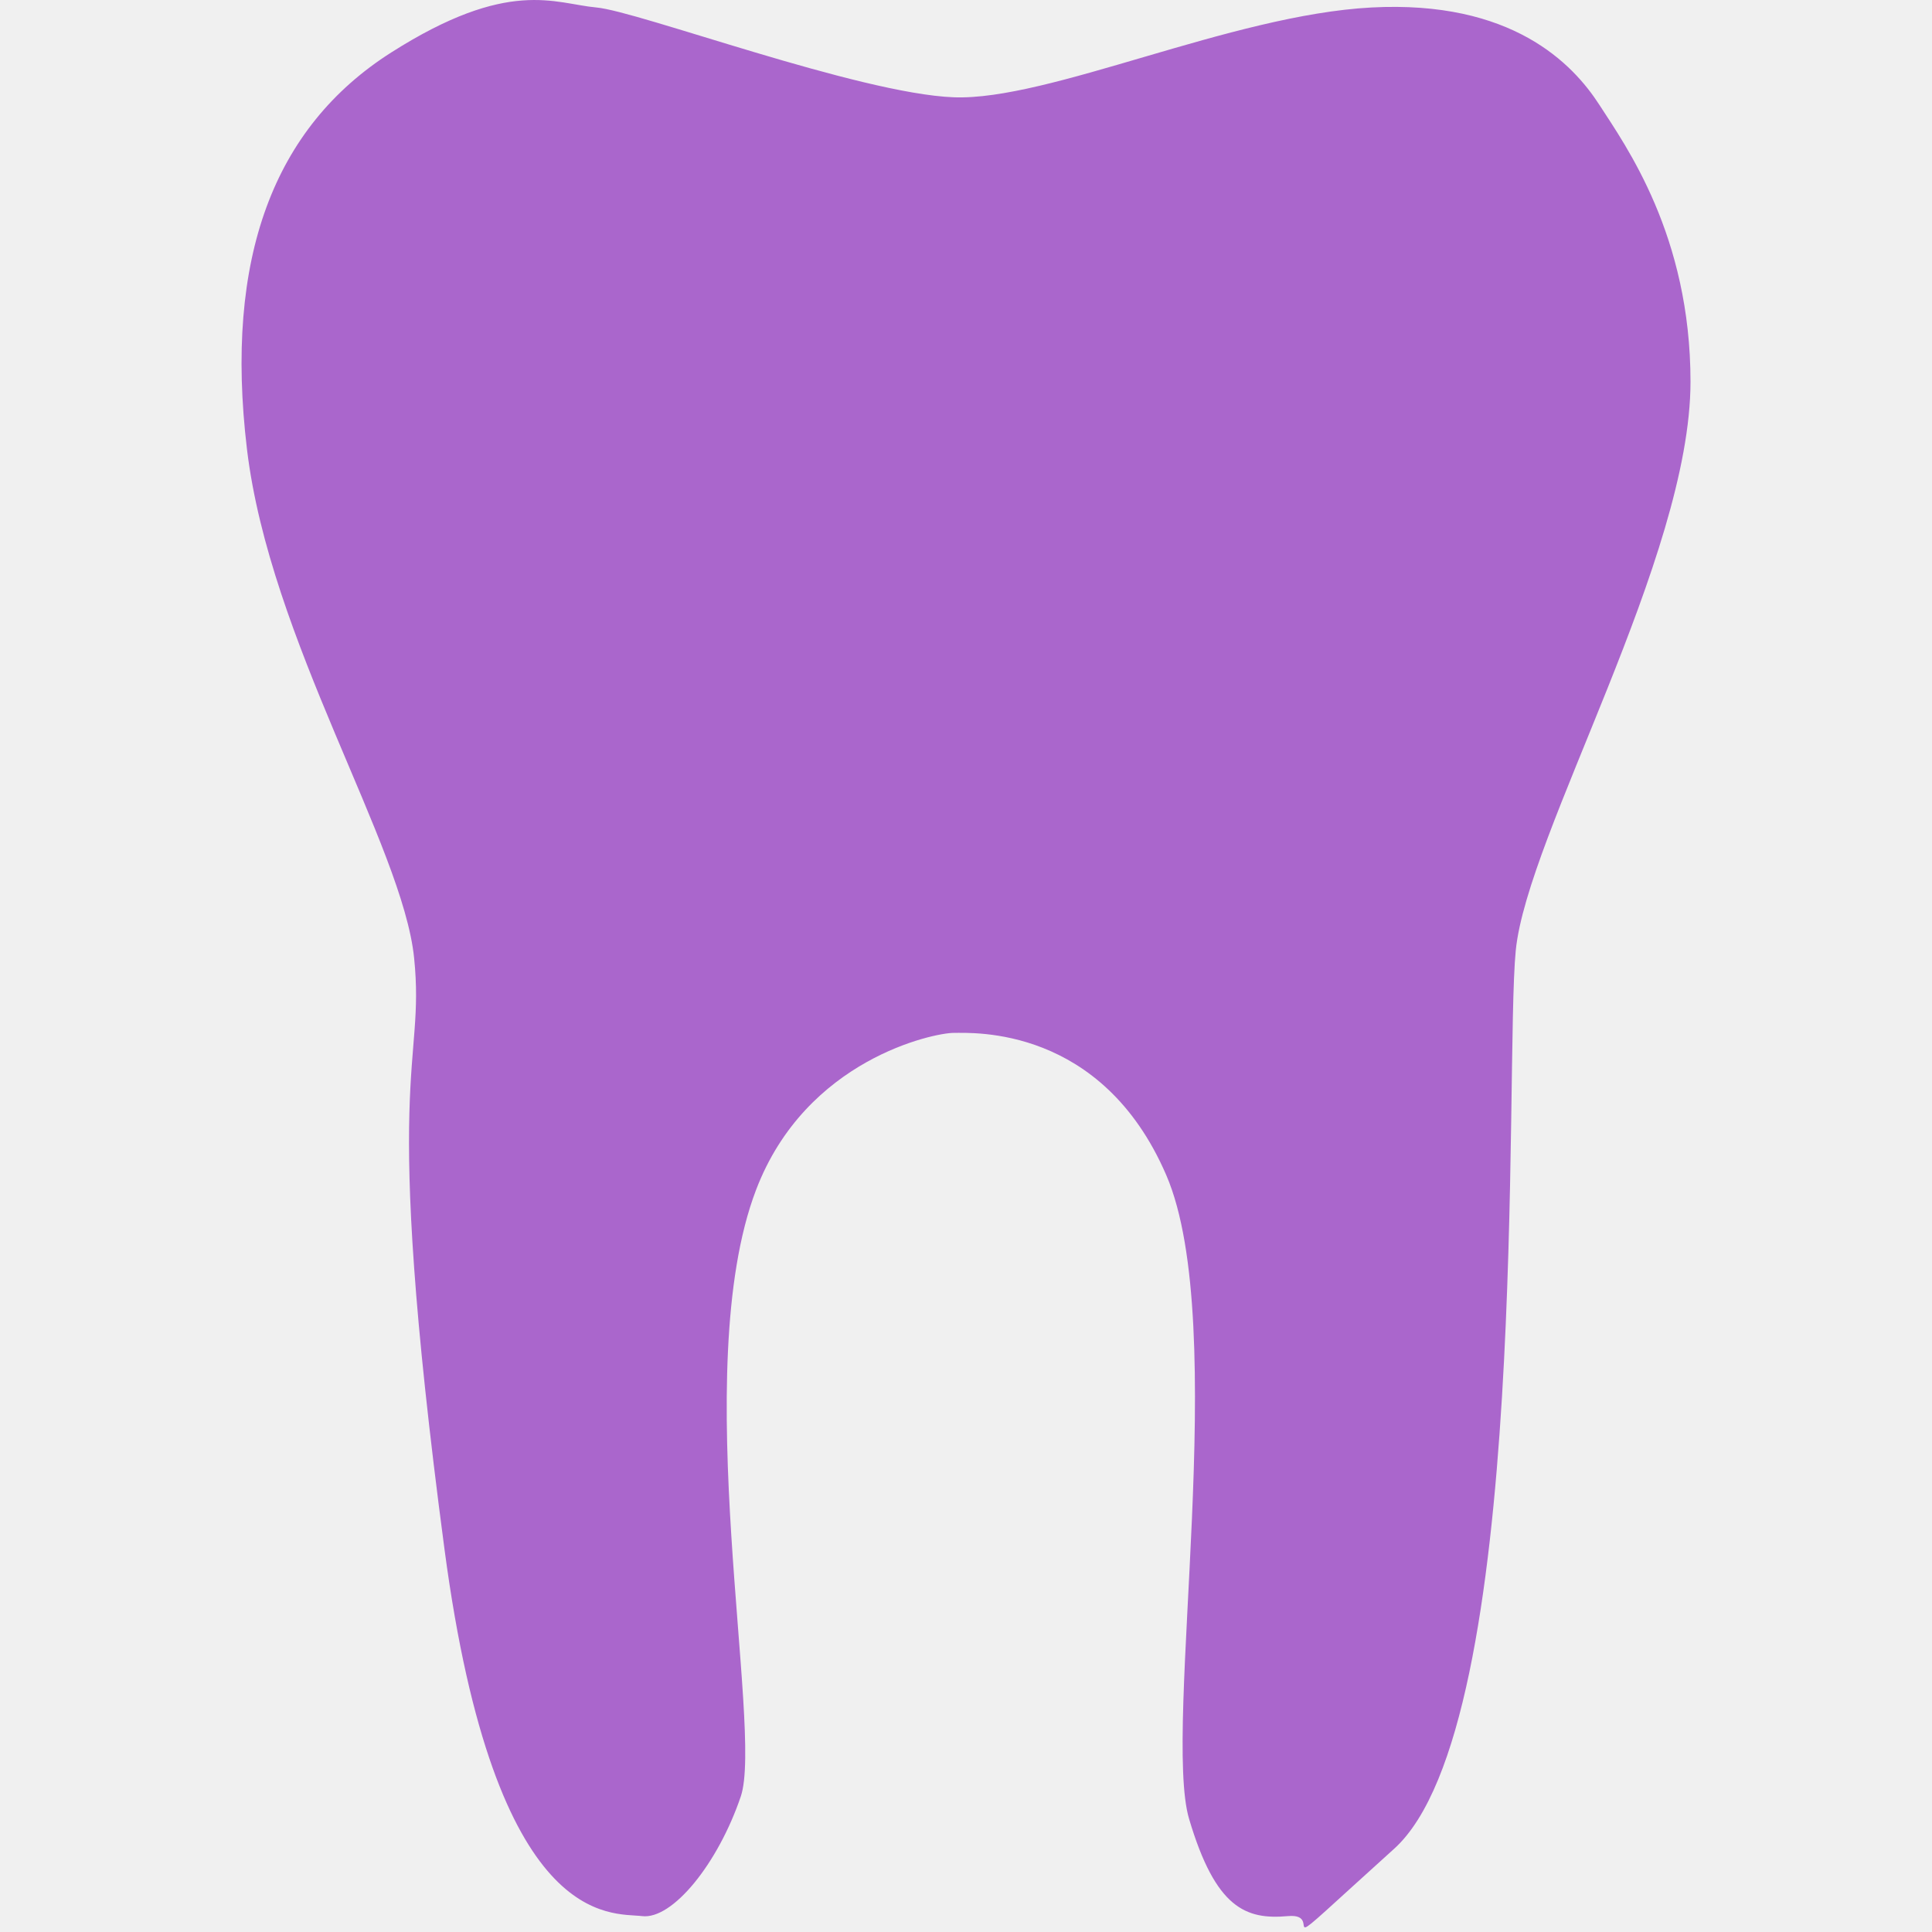
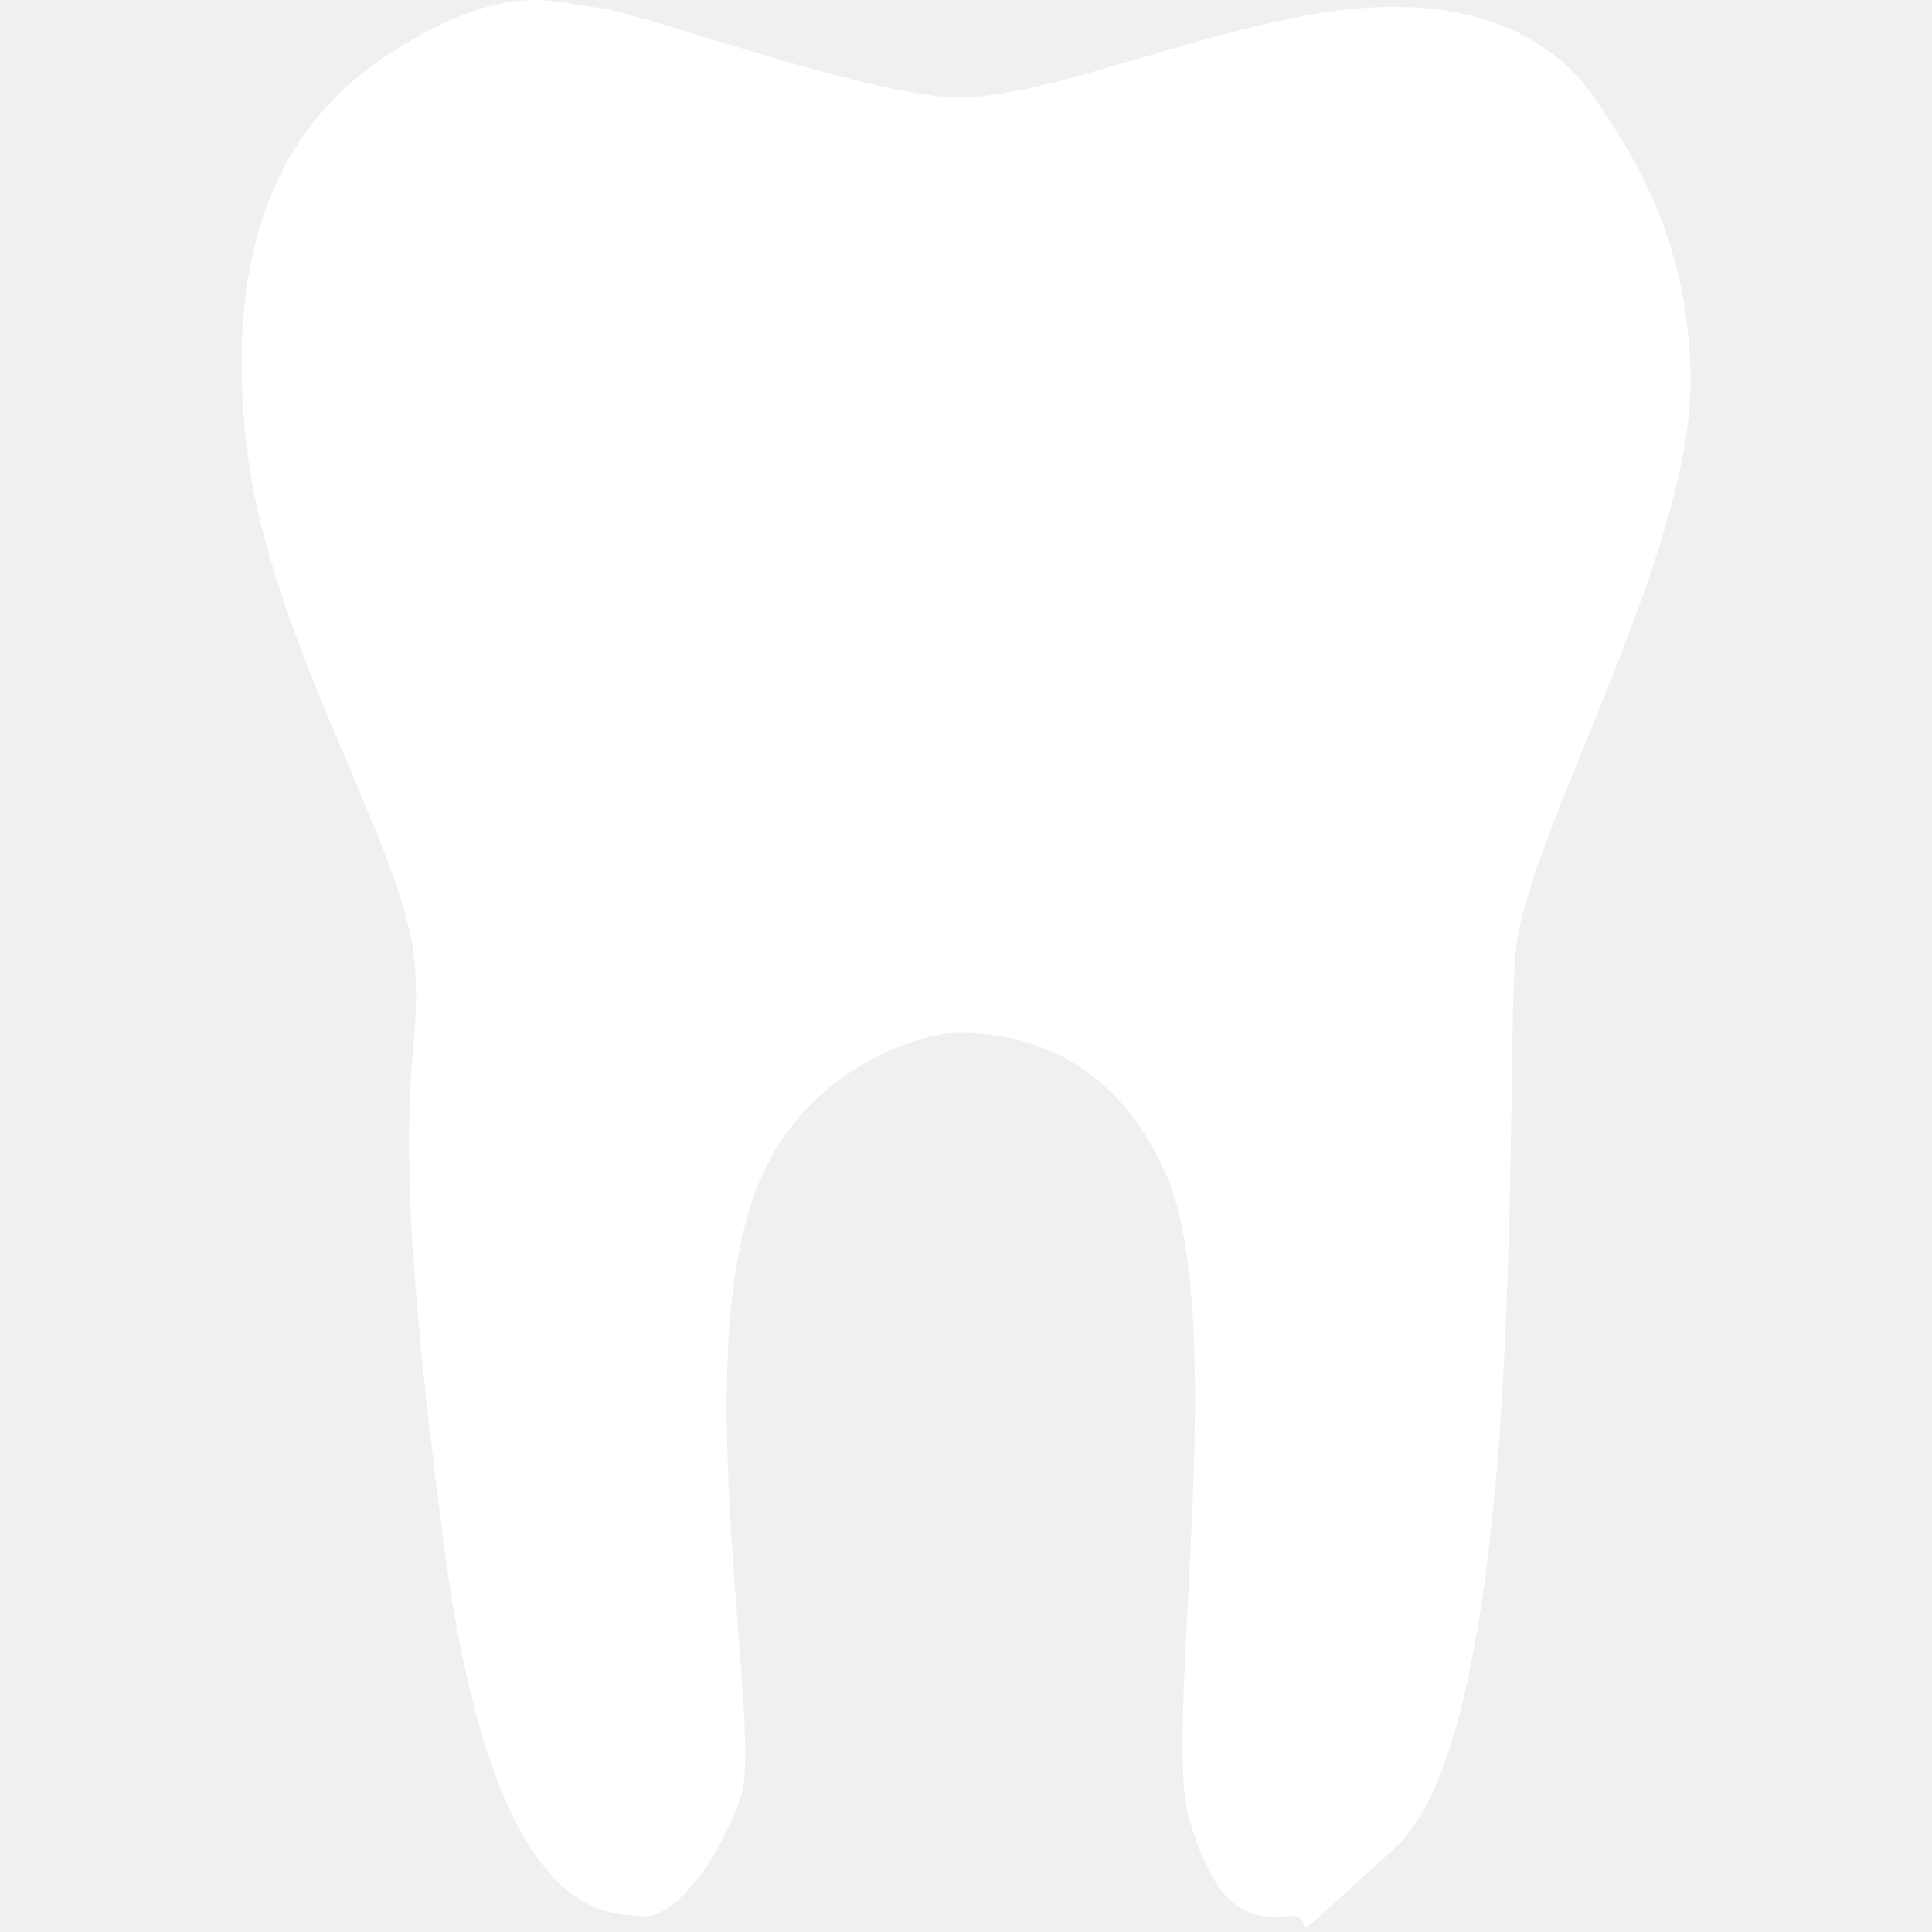
<svg xmlns="http://www.w3.org/2000/svg" version="1.1" baseProfile="full" width="40px" height="40px" viewBox="0 0 40 40">
-   <path fill-rule="evenodd" fill="rgb( 170, 102, 204 )" d="M8.574,19.835 C8.338,17.511 5.585,13.249 5.113,9.298 C4.641,5.346 5.664,2.634 8.102,1.085 C10.540,-0.465 11.484,0.077 12.349,0.155 C13.214,0.232 17.776,1.937 19.742,2.014 C21.708,2.092 25.483,0.310 28.393,0.155 C31.303,-0.000 32.562,1.317 33.112,2.169 C33.663,3.022 35.000,4.877 35.000,7.903 C35.000,11.545 31.618,17.278 31.382,19.680 C31.146,22.082 31.697,35.719 28.865,38.276 C26.034,40.833 27.528,39.593 26.663,39.671 C25.798,39.748 25.169,39.516 24.618,37.656 C24.068,35.797 25.483,27.429 24.146,24.329 C22.809,21.230 20.135,21.385 19.742,21.385 C19.349,21.385 16.687,21.920 15.652,24.639 C14.236,28.358 15.809,35.797 15.338,37.191 C14.866,38.586 13.922,39.748 13.293,39.671 C12.663,39.593 10.254,39.998 9.203,32.077 C7.866,22.005 8.810,22.160 8.574,19.835 Z" />
+   <path fill-rule="evenodd" fill="#ffffff" d="M8.574,19.835 C8.338,17.511 5.585,13.249 5.113,9.298 C4.641,5.346 5.664,2.634 8.102,1.085 C10.540,-0.465 11.484,0.077 12.349,0.155 C13.214,0.232 17.776,1.937 19.742,2.014 C21.708,2.092 25.483,0.310 28.393,0.155 C31.303,-0.000 32.562,1.317 33.112,2.169 C33.663,3.022 35.000,4.877 35.000,7.903 C35.000,11.545 31.618,17.278 31.382,19.680 C31.146,22.082 31.697,35.719 28.865,38.276 C26.034,40.833 27.528,39.593 26.663,39.671 C25.798,39.748 25.169,39.516 24.618,37.656 C24.068,35.797 25.483,27.429 24.146,24.329 C22.809,21.230 20.135,21.385 19.742,21.385 C19.349,21.385 16.687,21.920 15.652,24.639 C14.236,28.358 15.809,35.797 15.338,37.191 C14.866,38.586 13.922,39.748 13.293,39.671 C12.663,39.593 10.254,39.998 9.203,32.077 C7.866,22.005 8.810,22.160 8.574,19.835 Z" />
</svg>
